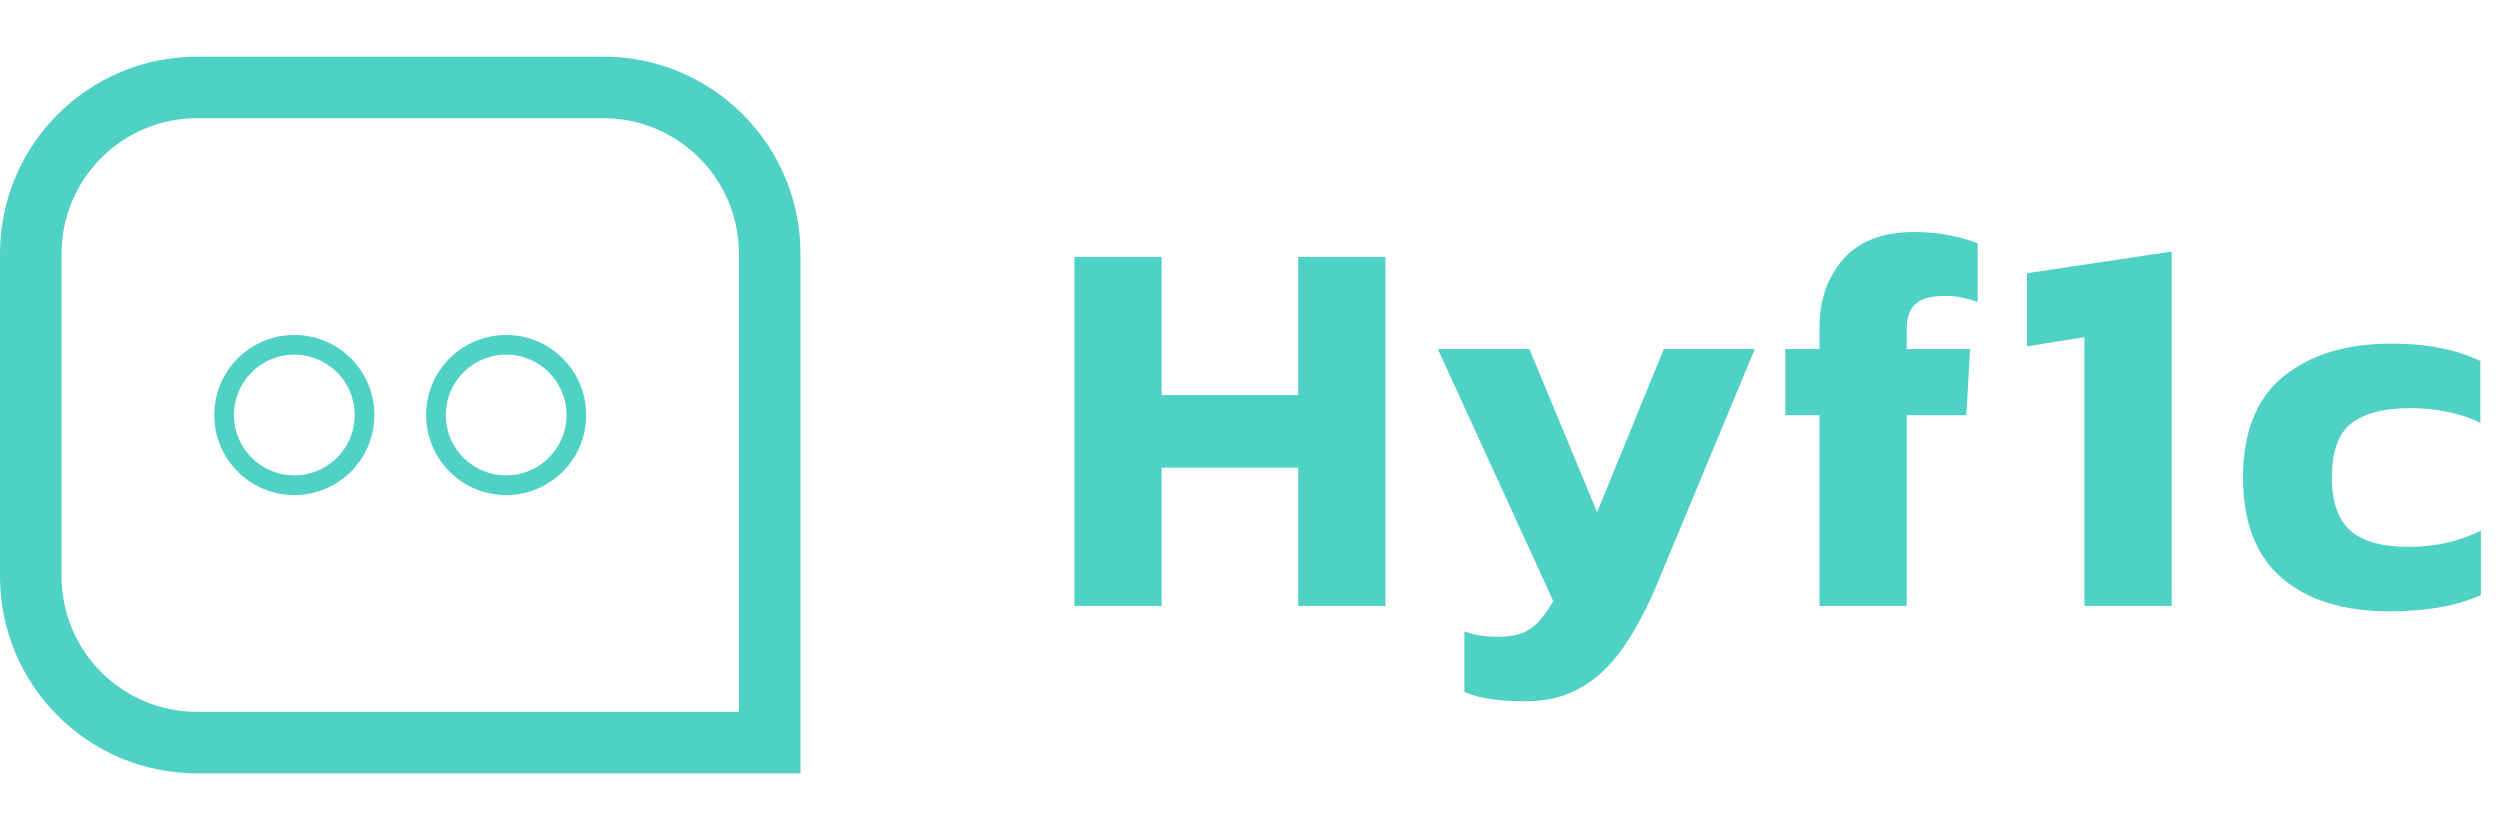
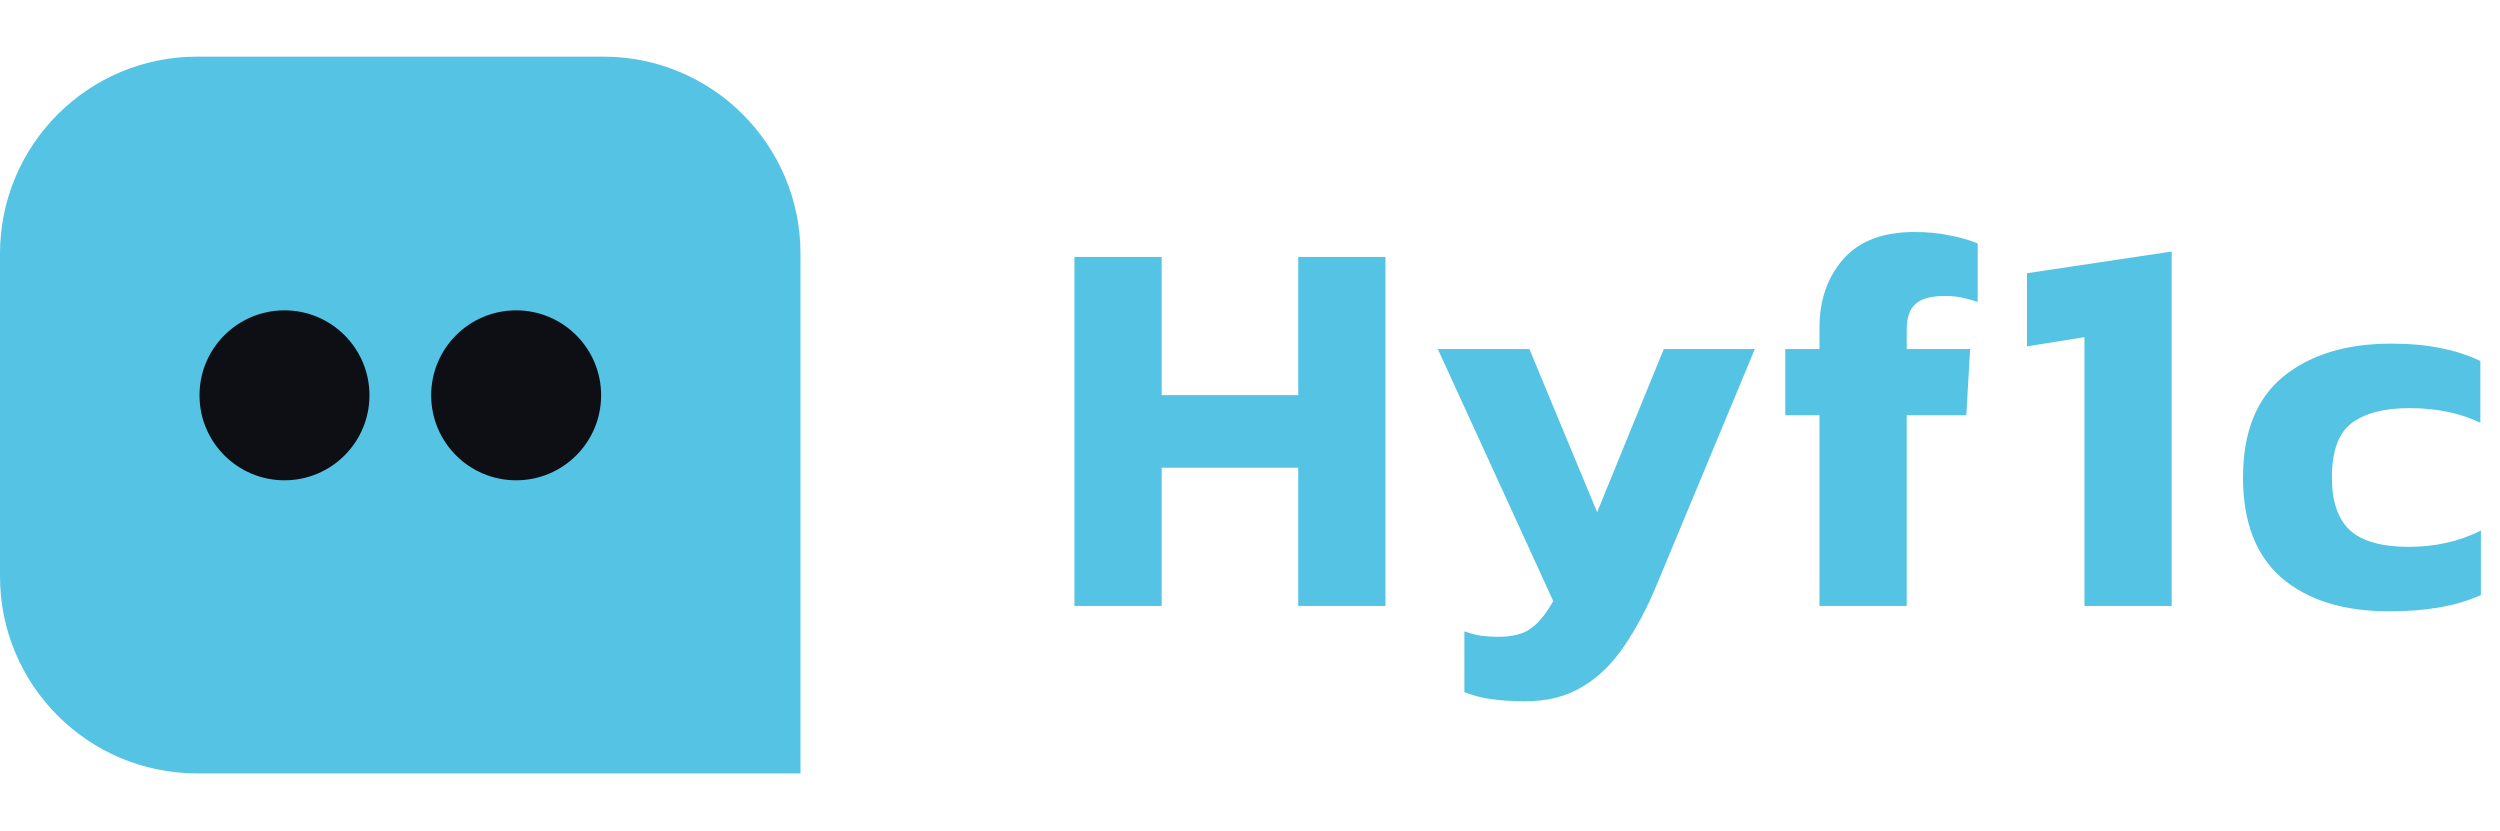
<svg xmlns="http://www.w3.org/2000/svg" width="1015" height="337" viewBox="0 0 1015 337" fill="none">
-   <path d="M12.5 103C12.5 65.721 42.721 35.5 80 35.5H245C282.279 35.5 312.5 65.721 312.5 103V301.5H80C42.721 301.5 12.5 271.279 12.5 234V103Z" stroke="#4FD1C5" stroke-width="25" />
-   <circle cx="119.5" cy="168.5" r="28.5" stroke="#4FD1C5" stroke-width="8" />
-   <circle cx="205.5" cy="168.5" r="28.5" stroke="#4FD1C5" stroke-width="8" />
-   <path d="M436.22 246V104.32H471.64V160.42H527.08V104.32H562.5V246H527.08V189.9H471.64V246H436.22ZM619.178 284.72C613.898 284.72 609.351 284.427 605.538 283.84C601.871 283.4 598.204 282.447 594.538 280.98V256.34C597.031 257.22 599.304 257.807 601.358 258.1C603.558 258.393 605.758 258.54 607.958 258.54C613.971 258.54 618.444 257.44 621.378 255.24C624.458 253.187 627.538 249.447 630.618 244.02L583.758 141.72H620.938L648.438 207.94L675.498 141.72H712.458L672.638 237.42C668.678 246.953 664.278 255.24 659.438 262.28C654.598 269.467 648.951 274.967 642.498 278.78C636.044 282.74 628.271 284.72 619.178 284.72ZM738.705 246V168.56H724.845V141.72H738.705V133.14C738.705 121.847 741.931 112.533 748.385 105.2C754.838 97.867 764.445 94.2 777.205 94.2C782.485 94.2 787.178 94.64 791.285 95.52C795.391 96.253 799.278 97.353 802.945 98.82V122.58C800.745 121.847 798.618 121.26 796.565 120.82C794.511 120.38 792.238 120.16 789.745 120.16C784.025 120.16 779.991 121.26 777.645 123.46C775.298 125.513 774.125 128.96 774.125 133.8V141.72H799.865L798.325 168.56H774.125V246H738.705ZM846.285 246V136.88L822.965 140.62V110.92L881.705 102.12V246H846.285ZM970.064 248.2C951.437 248.2 936.844 243.653 926.284 234.56C915.87 225.467 910.664 211.9 910.664 193.86C910.664 175.527 916.09 161.887 926.944 152.94C937.944 143.993 952.537 139.52 970.724 139.52C978.35 139.52 984.95 140.107 990.524 141.28C996.244 142.307 1001.74 144.067 1007.02 146.56V171.64C998.81 167.68 989.204 165.7 978.204 165.7C967.937 165.7 960.09 167.753 954.664 171.86C949.384 175.967 946.744 183.3 946.744 193.86C946.744 203.687 949.237 210.873 954.224 215.42C959.21 219.82 967.13 222.02 977.984 222.02C988.69 222.02 998.444 219.82 1007.24 215.42V241.6C1001.96 243.947 996.244 245.633 990.084 246.66C984.07 247.687 977.397 248.2 970.064 248.2Z" fill="#4FD1C5" />
+   <path d="M12.5 103C12.5 65.721 42.721 35.5 80 35.5H245C282.279 35.5 312.5 65.721 312.5 103V301.5H80C42.721 301.5 12.5 271.279 12.5 234V103Z" fill="#54C3E4" stroke="#54C3E4" stroke-width="25" />
+   <path d="M115.5 195C134.554 195 150 179.554 150 160.5C150 141.446 134.554 126 115.5 126C96.446 126 81 141.446 81 160.5C81 179.554 96.446 195 115.5 195Z" fill="#0E0F14" />
+   <path d="M209.553 195C228.607 195 244.053 179.554 244.053 160.5C244.053 141.446 228.607 126 209.553 126C190.499 126 175.053 141.446 175.053 160.5C175.053 179.554 190.499 195 209.553 195Z" fill="#0E0F14" />
+   <path d="M436.22 246V104.32H471.64V160.42H527.08V104.32H562.5V246H527.08V189.9H471.64V246H436.22ZM619.178 284.72C613.898 284.72 609.351 284.427 605.538 283.84C601.871 283.4 598.204 282.447 594.538 280.98V256.34C597.031 257.22 599.304 257.807 601.358 258.1C603.558 258.393 605.758 258.54 607.958 258.54C613.971 258.54 618.444 257.44 621.378 255.24C624.458 253.187 627.538 249.447 630.618 244.02L583.758 141.72H620.938L648.438 207.94L675.498 141.72H712.458L672.638 237.42C668.678 246.953 664.278 255.24 659.438 262.28C654.598 269.467 648.951 274.967 642.498 278.78C636.044 282.74 628.271 284.72 619.178 284.72ZM738.705 246V168.56H724.845V141.72H738.705V133.14C738.705 121.847 741.931 112.533 748.385 105.2C754.838 97.867 764.445 94.2 777.205 94.2C782.485 94.2 787.178 94.64 791.285 95.52C795.391 96.254 799.278 97.353 802.945 98.82V122.58C800.745 121.847 798.618 121.26 796.565 120.82C794.511 120.38 792.238 120.16 789.745 120.16C784.025 120.16 779.991 121.26 777.645 123.46C775.298 125.513 774.125 128.96 774.125 133.8V141.72H799.865L798.325 168.56H774.125V246H738.705ZM846.285 246V136.88L822.965 140.62V110.92L881.705 102.12V246H846.285ZM970.064 248.2C951.437 248.2 936.844 243.653 926.284 234.56C915.87 225.467 910.664 211.9 910.664 193.86C910.664 175.527 916.09 161.887 926.944 152.94C937.944 143.993 952.537 139.52 970.724 139.52C978.35 139.52 984.95 140.107 990.524 141.28C996.244 142.307 1001.74 144.067 1007.02 146.56V171.64C998.81 167.68 989.204 165.7 978.204 165.7C967.937 165.7 960.09 167.753 954.664 171.86C949.384 175.967 946.744 183.3 946.744 193.86C946.744 203.687 949.237 210.873 954.224 215.42C959.21 219.82 967.13 222.02 977.984 222.02C988.69 222.02 998.444 219.82 1007.24 215.42V241.6C1001.96 243.947 996.244 245.633 990.084 246.66C984.07 247.687 977.397 248.2 970.064 248.2Z" fill="#54C3E4" />
</svg>
